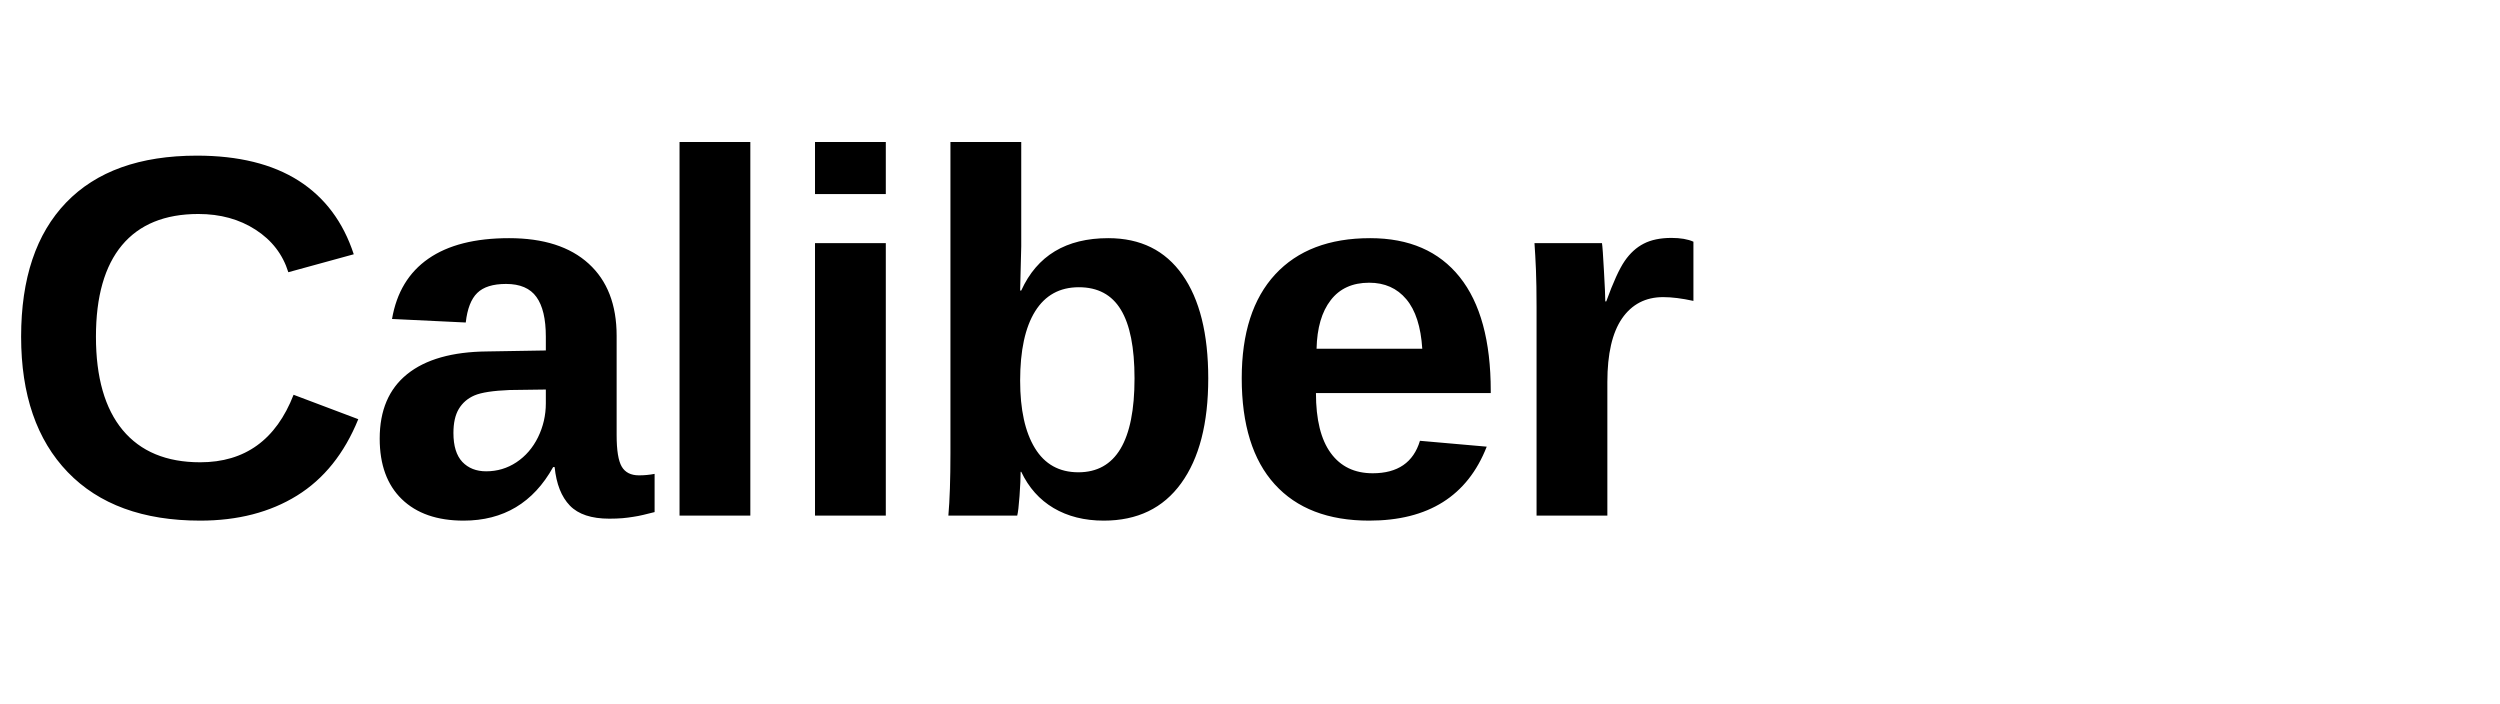
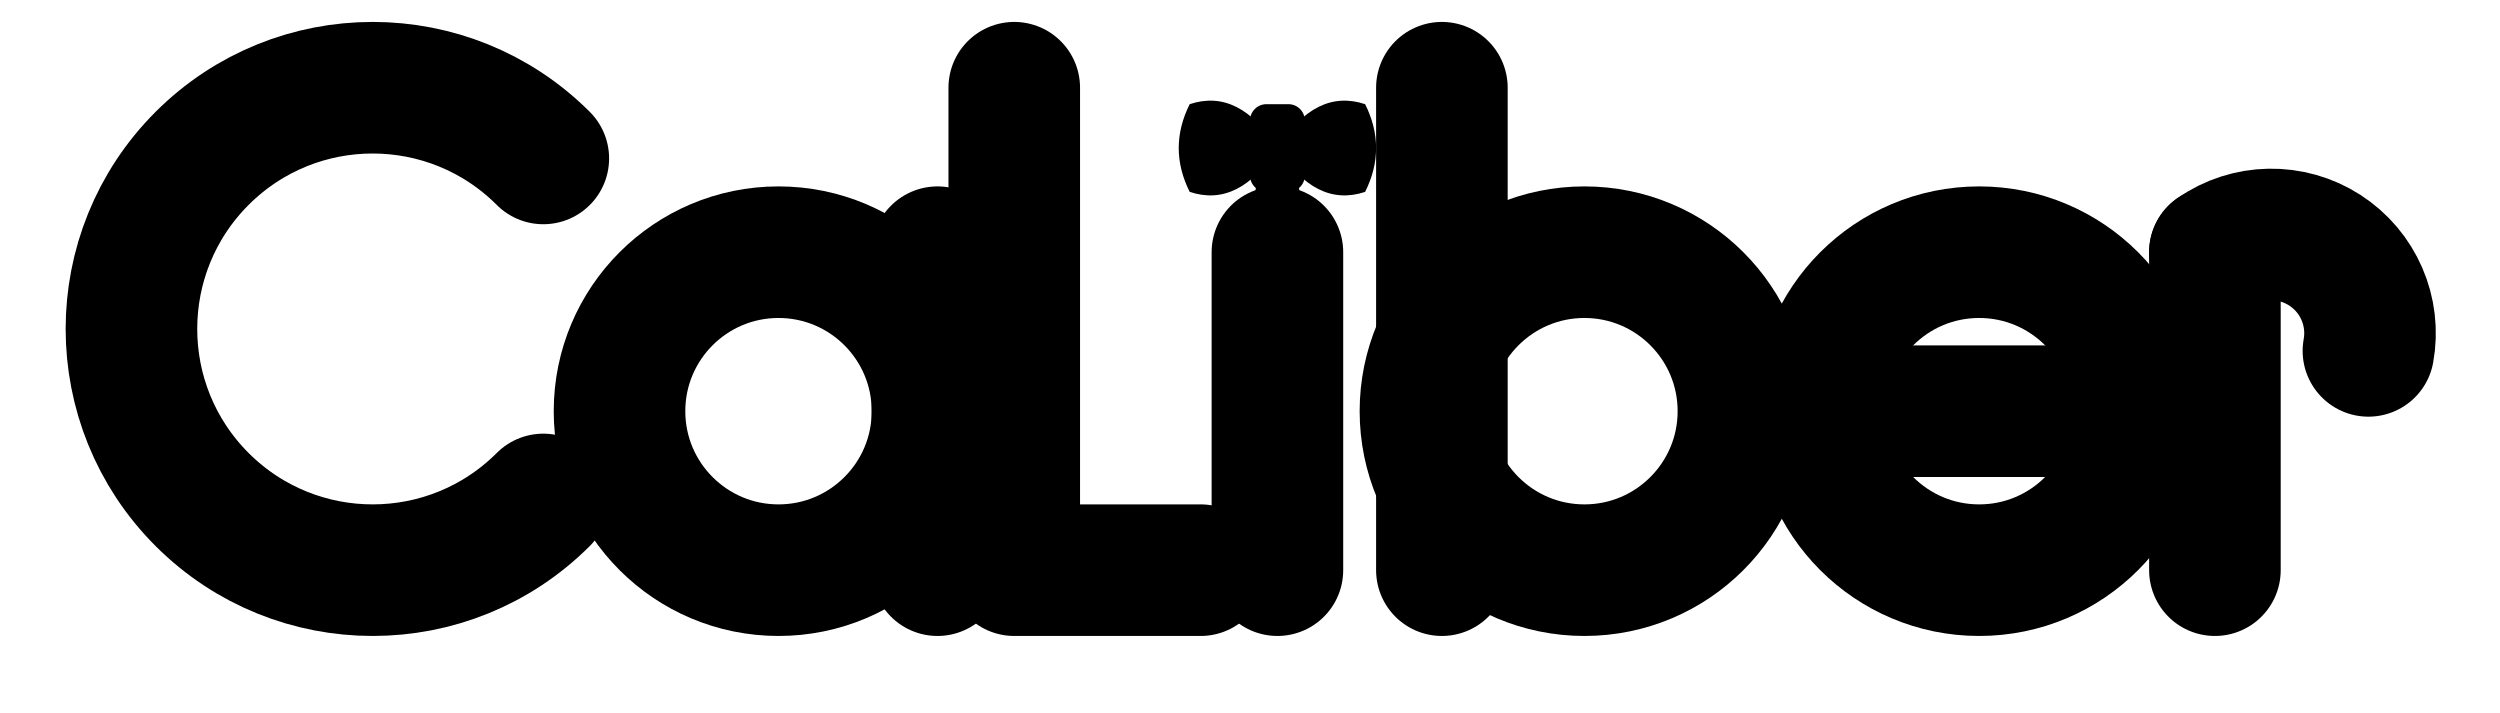
- <svg xmlns="http://www.w3.org/2000/svg" viewBox="0 0 320 90">
-   <text x="0" y="66" font-family="Arial, Helvetica, sans-serif" font-size="66" font-weight="800" letter-spacing="-1" fill="black" textLength="320" lengthAdjust="spacingAndGlyphs">Caliber</text>
+ <svg xmlns="http://www.w3.org/2000/svg" viewBox="-10 0 456 130">
+   <g fill="none" stroke="black" stroke-width="24" stroke-linecap="round" stroke-linejoin="round">
+     <path d="M89.1,28.9 A44,44 0 1,0 89.1,91.1" />
+     <circle cx="132" cy="75" r="29" />
+     <path d="M161,46 L161,104" />
+     <path d="M175,16 L175,104 L209,104" />
+     <path d="M223,46 L223,104" />
+     <path d="M223,35 L223,46" stroke-width="8" />
+     <path d="M207,19 Q216,16 223,27 Q216,38 207,35 Q203,27 207,19 Z" fill="black" stroke="none" />
+     <path d="M239,19 Q230,16 223,27 Q230,38 239,35 Q243,27 239,19 Z" fill="black" stroke="none" />
+     <rect x="218" y="19" width="10" height="16" rx="3" fill="black" stroke="none" />
+     <path d="M253,16 L253,104" />
+     <circle cx="279" cy="75" r="29" />
+     <circle cx="351" cy="75" r="29" />
+     <path d="M322,75 L380,75" />
+     <path d="M394,46 L394,104" />
+     <path d="M394,46 A18,18 0 0,1 422,64" />
+   </g>
</svg>
